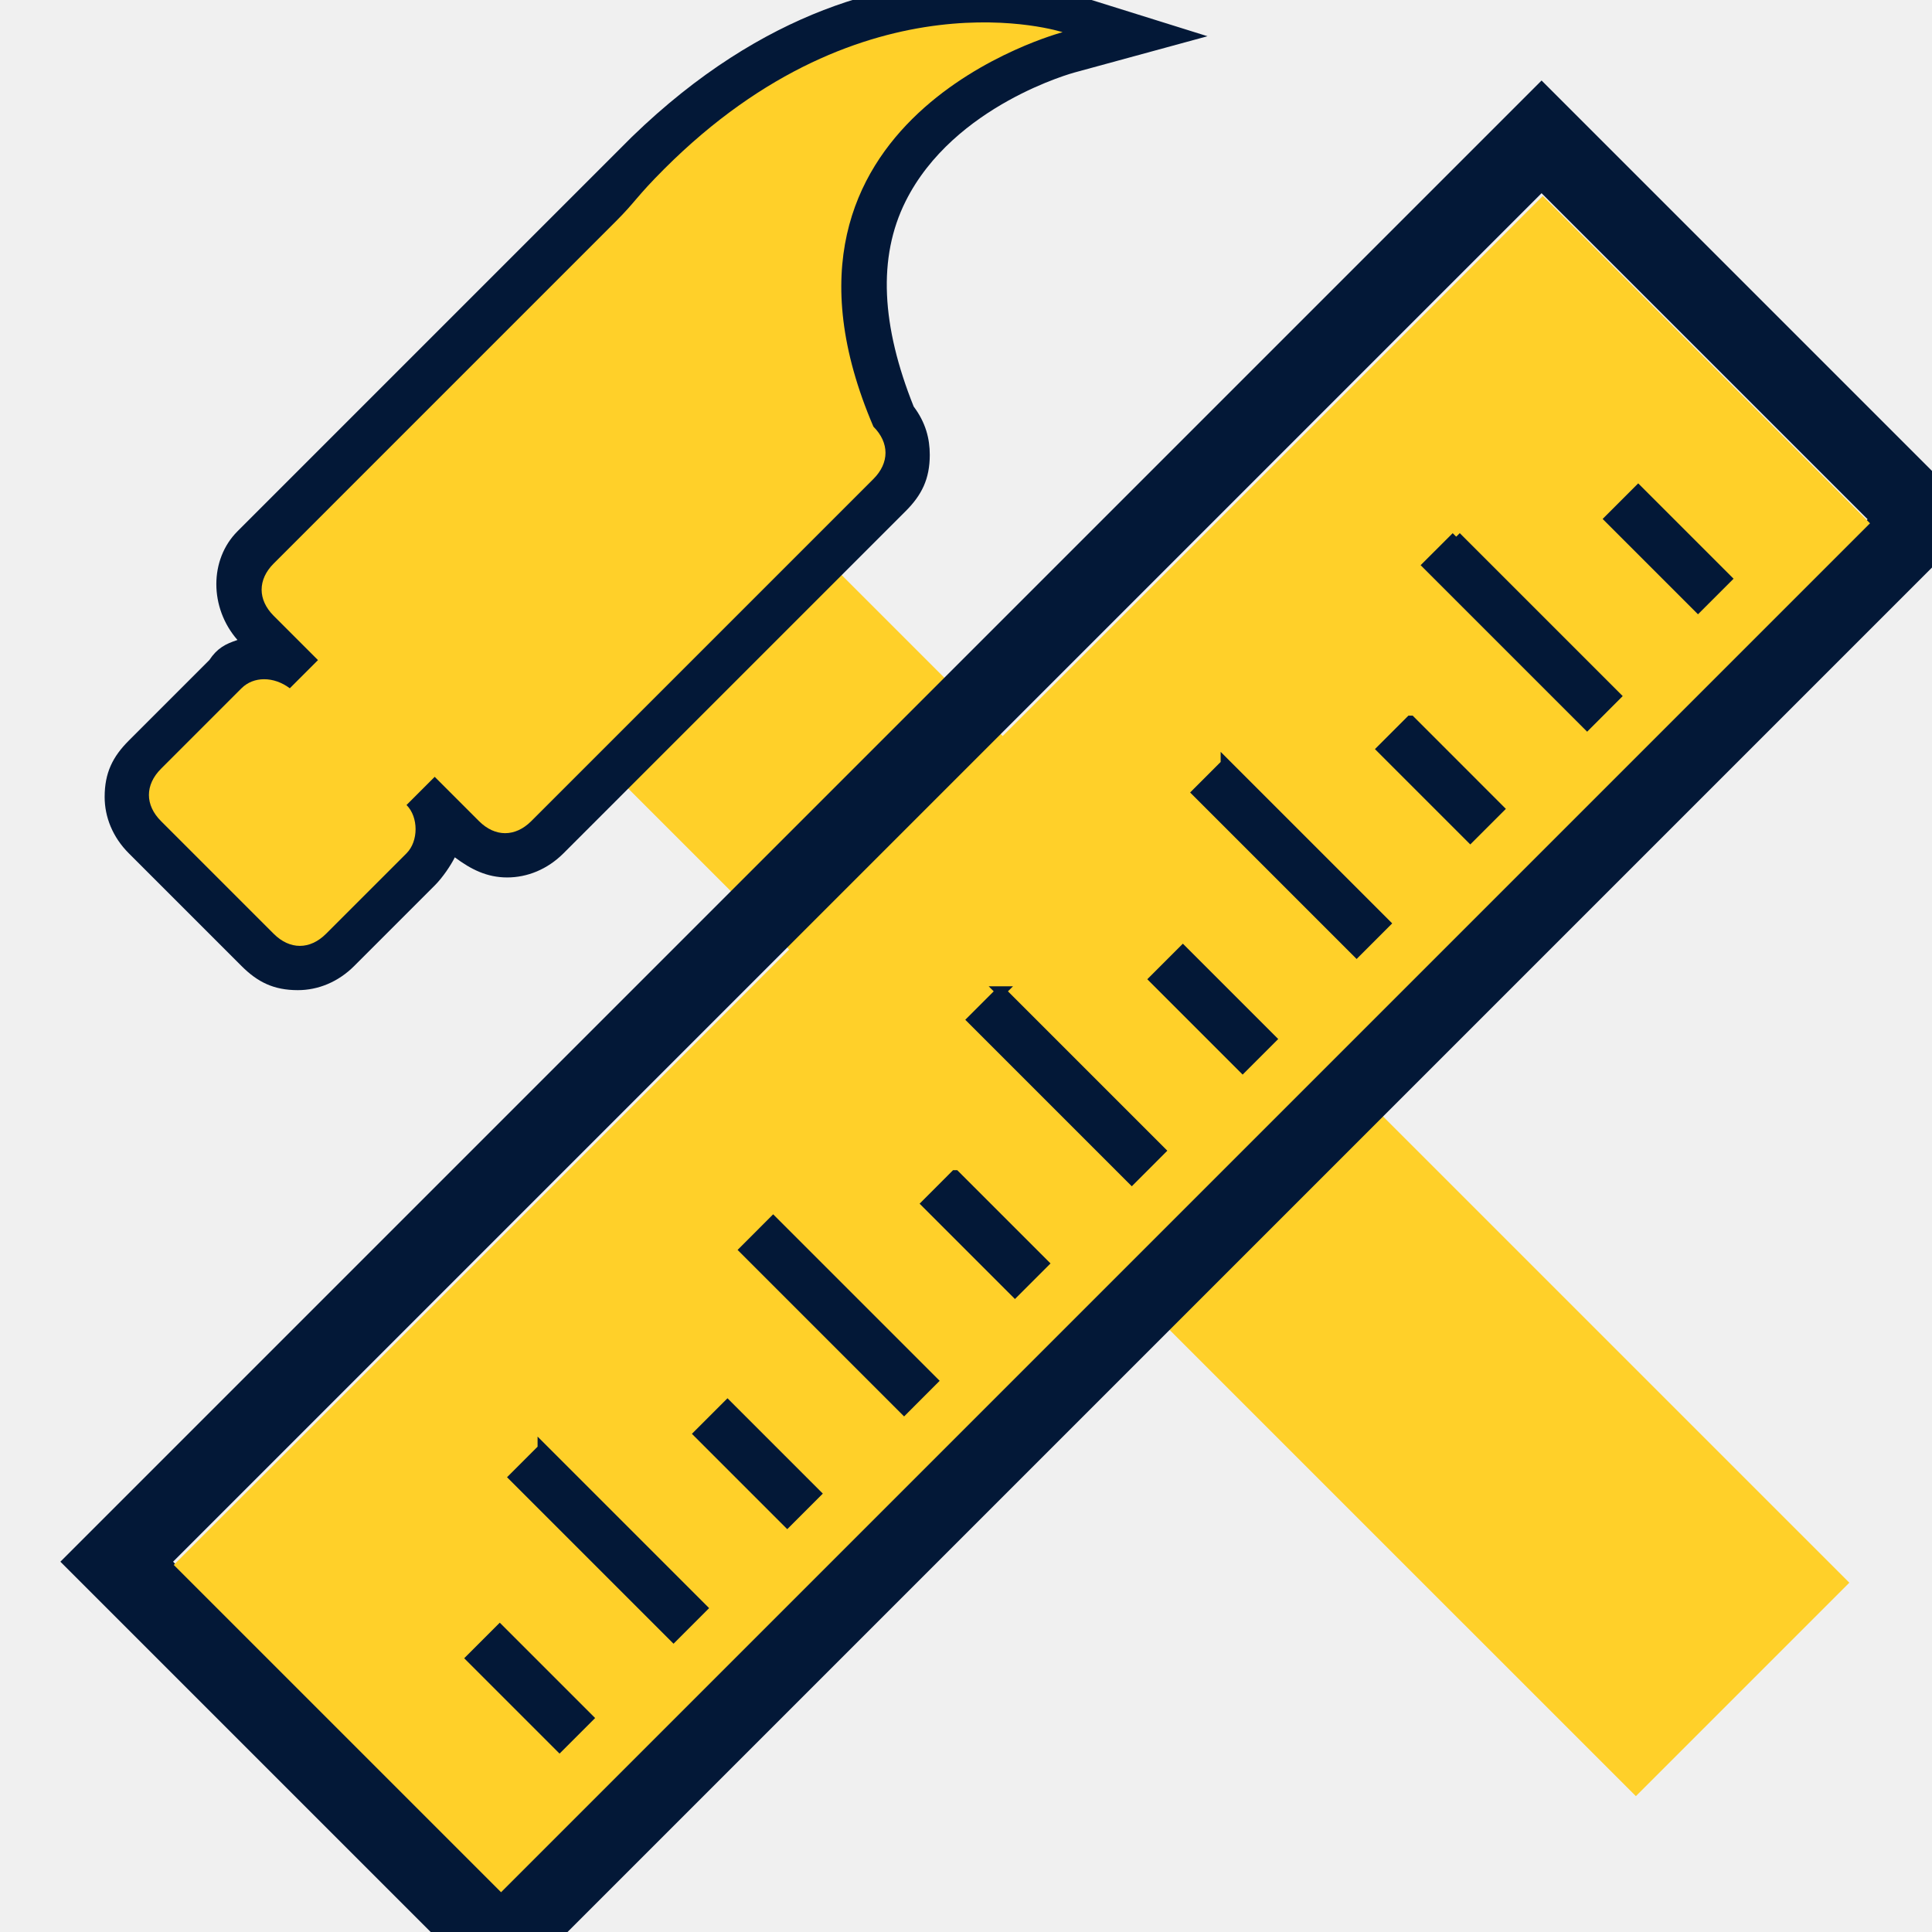
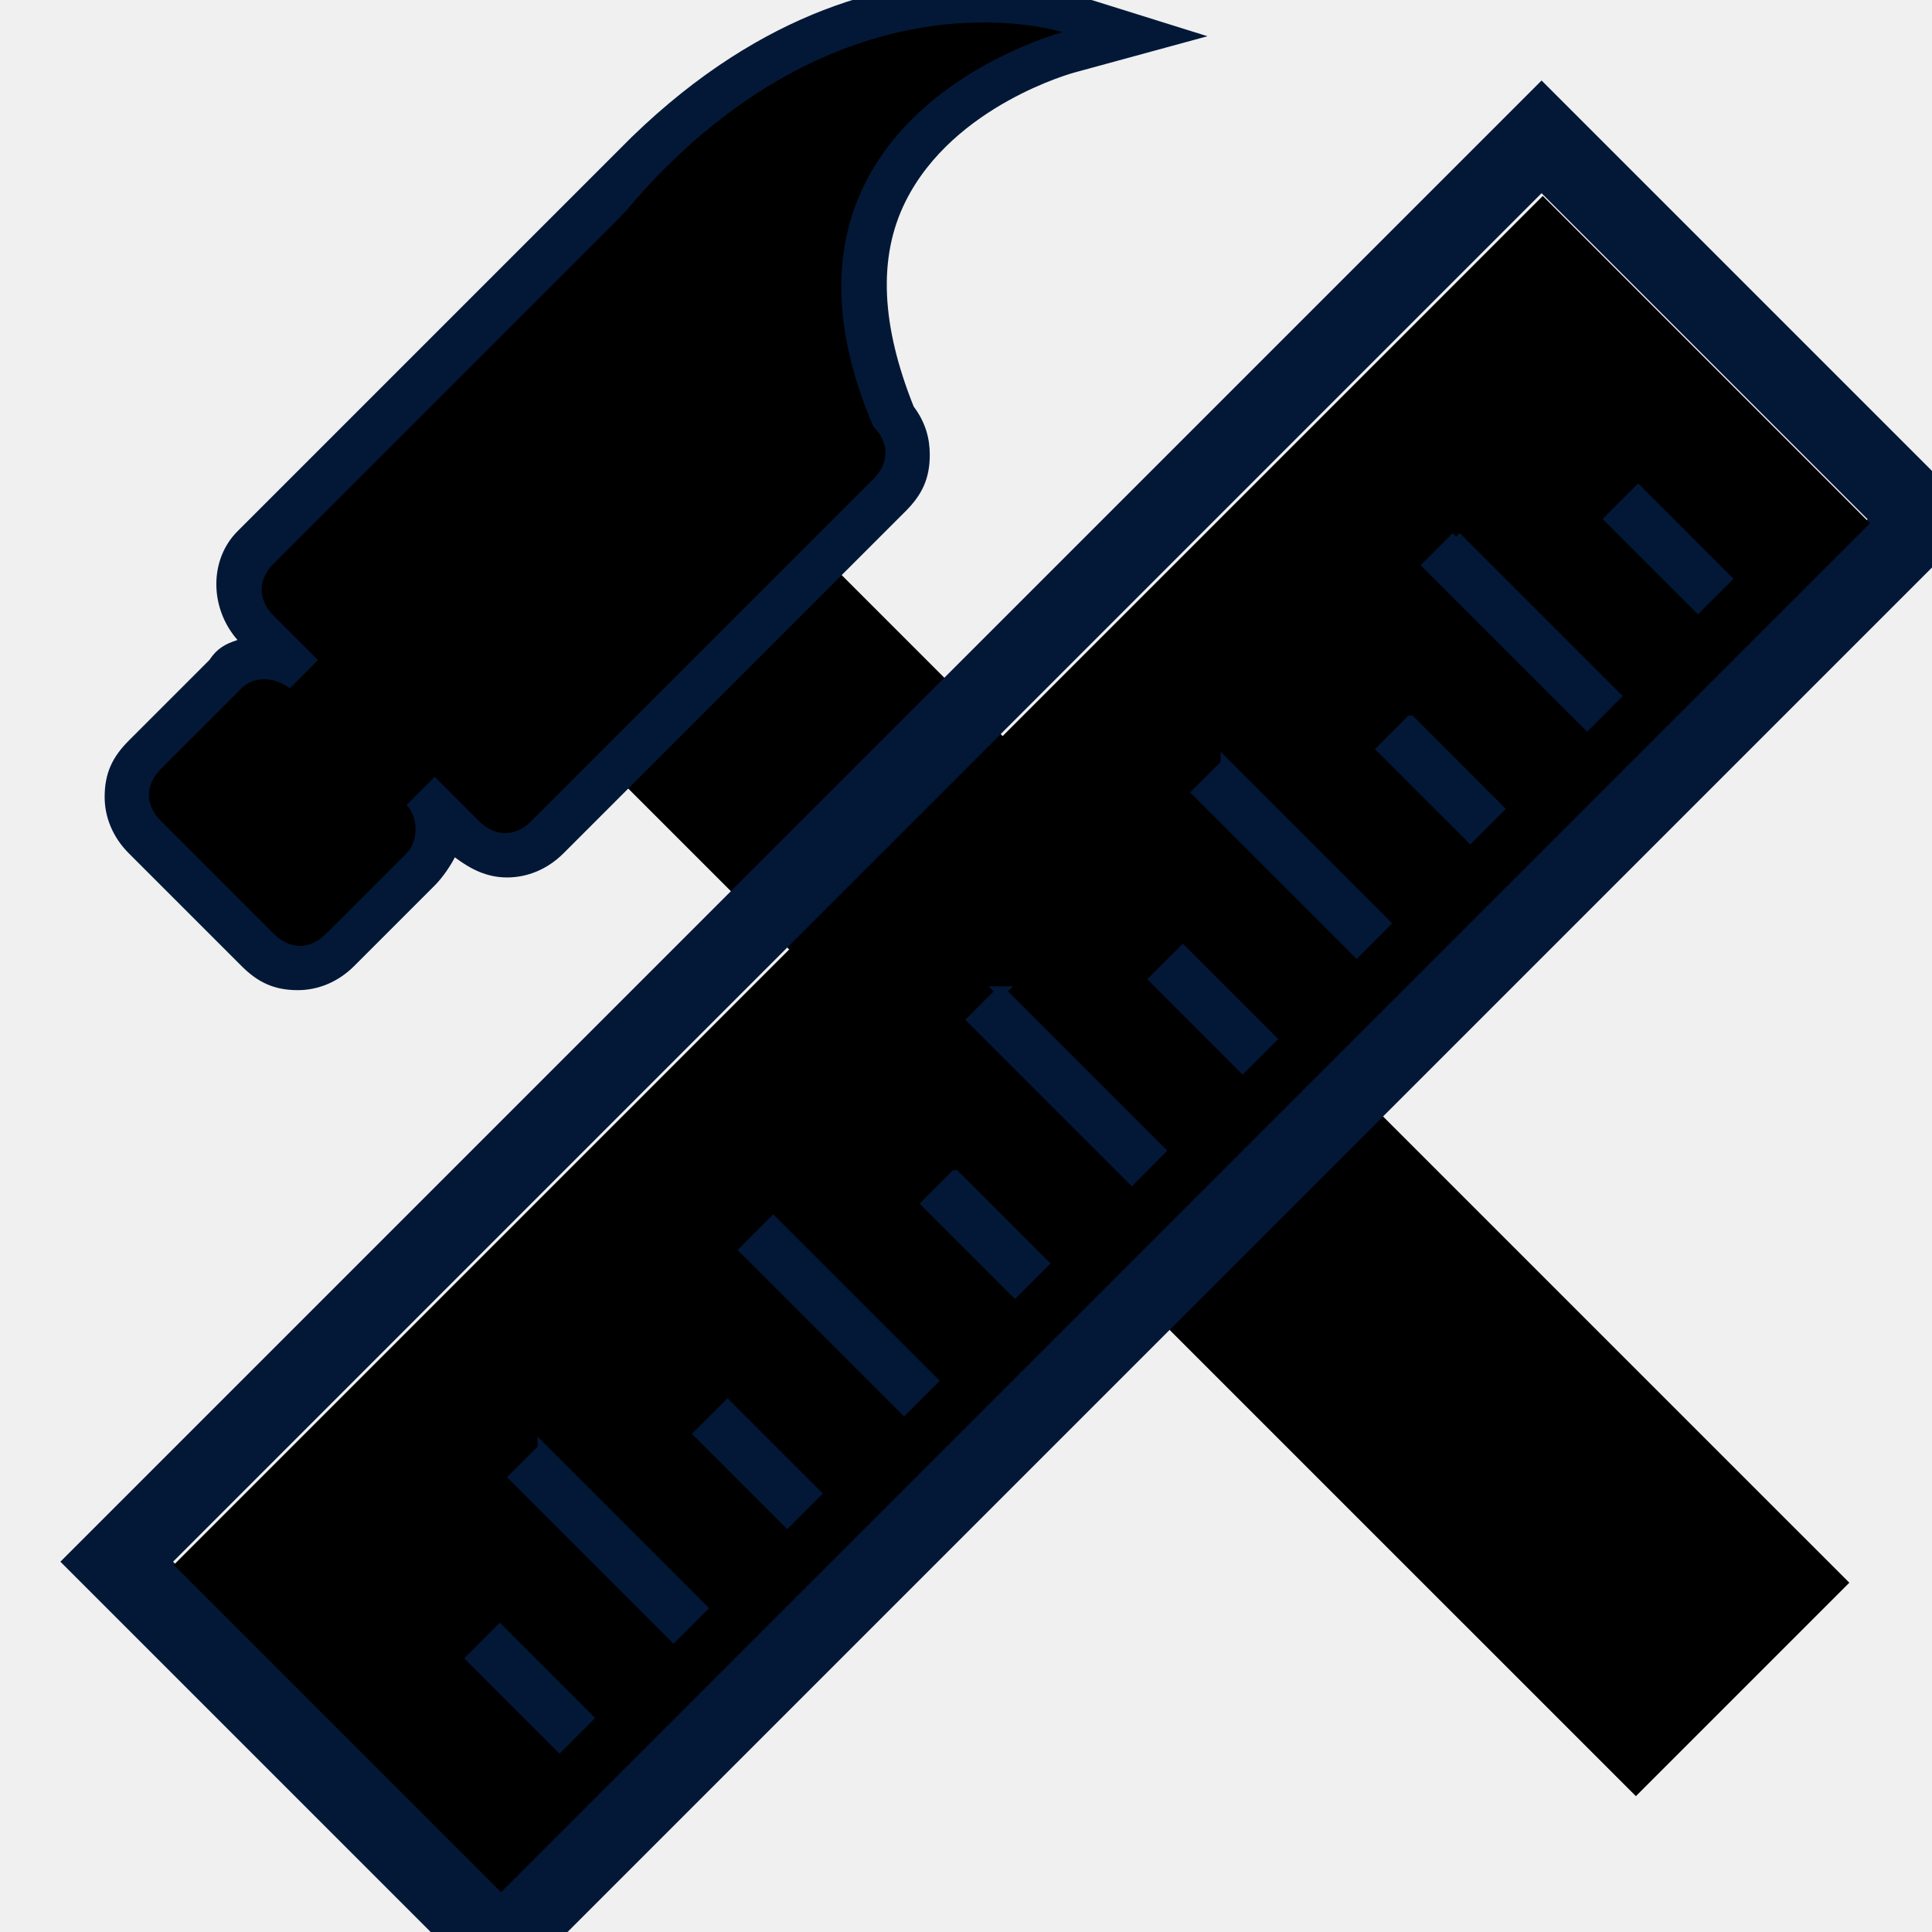
<svg xmlns="http://www.w3.org/2000/svg" viewBox="0 0 48 48" fill="none">
  <g clip-path="url(#clip0)">
-     <path d="M9.106 13.089l31.537 31.536 5.303-5.303L14.409 7.786l-5.303 5.303z" fill="#FFD029" />
+     <path d="M9.106 13.089l31.537 31.536 5.303-5.303L14.409 7.786l-5.303 5.303z" fill="currentColor" />
    <path d="M7.5 24c-.4 0-.7-.1-1-.4l-2.8-2.8c-.6-.6-.6-1.5 0-2l2-2c.3-.3.6-.4 1-.4.2 0 .3 0 .5.1l-.8-.8c-.6-.6-.6-1.5 0-2l8.5-8.5 1.2-1.3C19.2.8 22.4.1 24.4.1c1.3 0 2.1.3 2.1.3l1.6.5-1.6.4s-3.3.9-4.5 3.5c-.8 1.6-.7 3.5.2 5.6.5.6.5 1.4-.1 1.9l-8.5 8.5c-.3.3-.6.4-1 .4s-.7-.1-1-.4l-.8-.8c.2.5.1 1.1-.3 1.5l-2 2c-.3.3-.6.5-1 .5z" fill="#031837" />
    <path d="M24.4.5c1.2 0 2 .2 2 .2s-8 2.1-4.6 9.9c.4.4.4.9 0 1.3l-8.5 8.5c-.2.2-.4.3-.7.3-.3 0-.5-.1-.7-.3l-1.1-1.1-.7.7c.3.4.3.9 0 1.2l-2 2c-.2.2-.4.3-.7.3-.3 0-.5-.1-.7-.3l-2.8-2.8c-.4-.4-.4-.9 0-1.3l2-2c.2-.2.4-.3.6-.3.2 0 .4.1.6.2l.7-.7-1.1-1.1c-.4-.4-.4-.9 0-1.3l8.5-8.5c.5-.5.5-.5 1.2-1.3 3.1-3 6.1-3.6 8-3.6zm0-1c-2.2 0-5.4.7-8.7 3.9l-.8.8-.5.5-8.5 8.5c-.7.7-.7 1.9 0 2.7-.3.1-.5.2-.7.5l-2 2c-.4.4-.6.8-.6 1.4 0 .5.2 1 .6 1.4L6 24c.4.4.8.6 1.4.6.5 0 1-.2 1.4-.6l2-2c.2-.2.4-.5.5-.7.4.3.8.5 1.3.5s1-.2 1.4-.6l8.5-8.5c.4-.4.6-.8.6-1.4 0-.4-.1-.8-.4-1.2-.8-2-.9-3.7-.2-5.1 1.2-2.4 4.2-3.2 4.2-3.2L30 .9l-3.2-1c-.2-.1-1.1-.4-2.4-.4z" fill="#031837" />
-     <path d="M26.4.8s-4.9-1.6-9.9 3.4c-.7.7-.7.8-1.2 1.3L6.8 14c-.4.4-.4.9 0 1.3l1.1 1.1-.7.7c-.4-.3-.9-.3-1.2 0l-2 2c-.4.4-.4.9 0 1.3l2.8 2.8c.4.4.9.4 1.3 0l2-2c.3-.3.3-.9 0-1.2l.7-.7 1.1 1.1c.4.4.9.4 1.3 0l8.5-8.5c.4-.4.4-.9 0-1.3C18.4 2.9 26.4.8 26.4.8z" fill="#FFD029" />
+     <path d="M26.4.8s-4.9-1.6-9.9 3.4c-.7.7-.7.8-1.2 1.3L6.8 14c-.4.4-.4.9 0 1.3l1.1 1.1-.7.7c-.4-.3-.9-.3-1.2 0l-2 2c-.4.4-.4.9 0 1.3l2.8 2.8c.4.4.9.4 1.3 0l2-2c.3-.3.3-.9 0-1.2l.7-.7 1.1 1.1c.4.4.9.4 1.3 0l8.5-8.5c.4-.4.4-.9 0-1.3C18.4 2.9 26.4.8 26.4.8z" fill="currentColor" />
    <path d="M38.3 4.8l8.1 8.1-34 34-8.1-8.1 34-34zm0-2.8l-1.4 1.4-34 34-1.4 1.4 1.4 1.4 8.1 8.1 1.4 1.4 1.4-1.4 34-34 1.4-1.4-1.4-1.4-8.1-8.1L38.3 2z" fill="#031837" />
-     <path d="M38.329 4.869L4.317 38.88l8.132 8.132L46.46 13.001 38.33 4.869z" fill="#FFD029" />
+     <path d="M38.329 4.869L4.317 38.88l8.132 8.132L46.46 13.001 38.33 4.869z" fill="currentColor" />
    <path d="M40.701 12.186l-.707.707 2.192 2.192.707-.707-2.192-2.192zM35.044 17.904l-.707.707 2.192 2.192.707-.707-2.191-2.192zM36.18 13.335l-.708.707 3.96 3.96.707-.708-3.96-3.96zM29.388 23.622l-.707.707 2.192 2.192.707-.707-2.192-2.192zM30.452 18.982l-.707.707 3.96 3.96.707-.708-3.96-3.96zM23.73 29.198l-.706.707 2.192 2.192.707-.707-2.192-2.192zM24.866 24.629l-.707.707 3.96 3.96.706-.707-3.96-3.96zM12.417 40.492l-.707.707 2.192 2.192.707-.707-2.192-2.192zM18.074 34.916l-.707.707 2.192 2.192.707-.707-2.192-2.192zM19.209 30.346l-.707.708 3.96 3.96.707-.708-3.96-3.96zM13.481 35.994l-.707.707 3.96 3.96.707-.708-3.96-3.96z" fill="#031837" stroke="#031837" stroke-width=".25" stroke-miterlimit="10" />
  </g>
  <defs>
    <clipPath id="clip0">
      <path fill="#fff" transform="translate(.5)" d="M0 0h48v48H0z" />
    </clipPath>
  </defs>
</svg>
